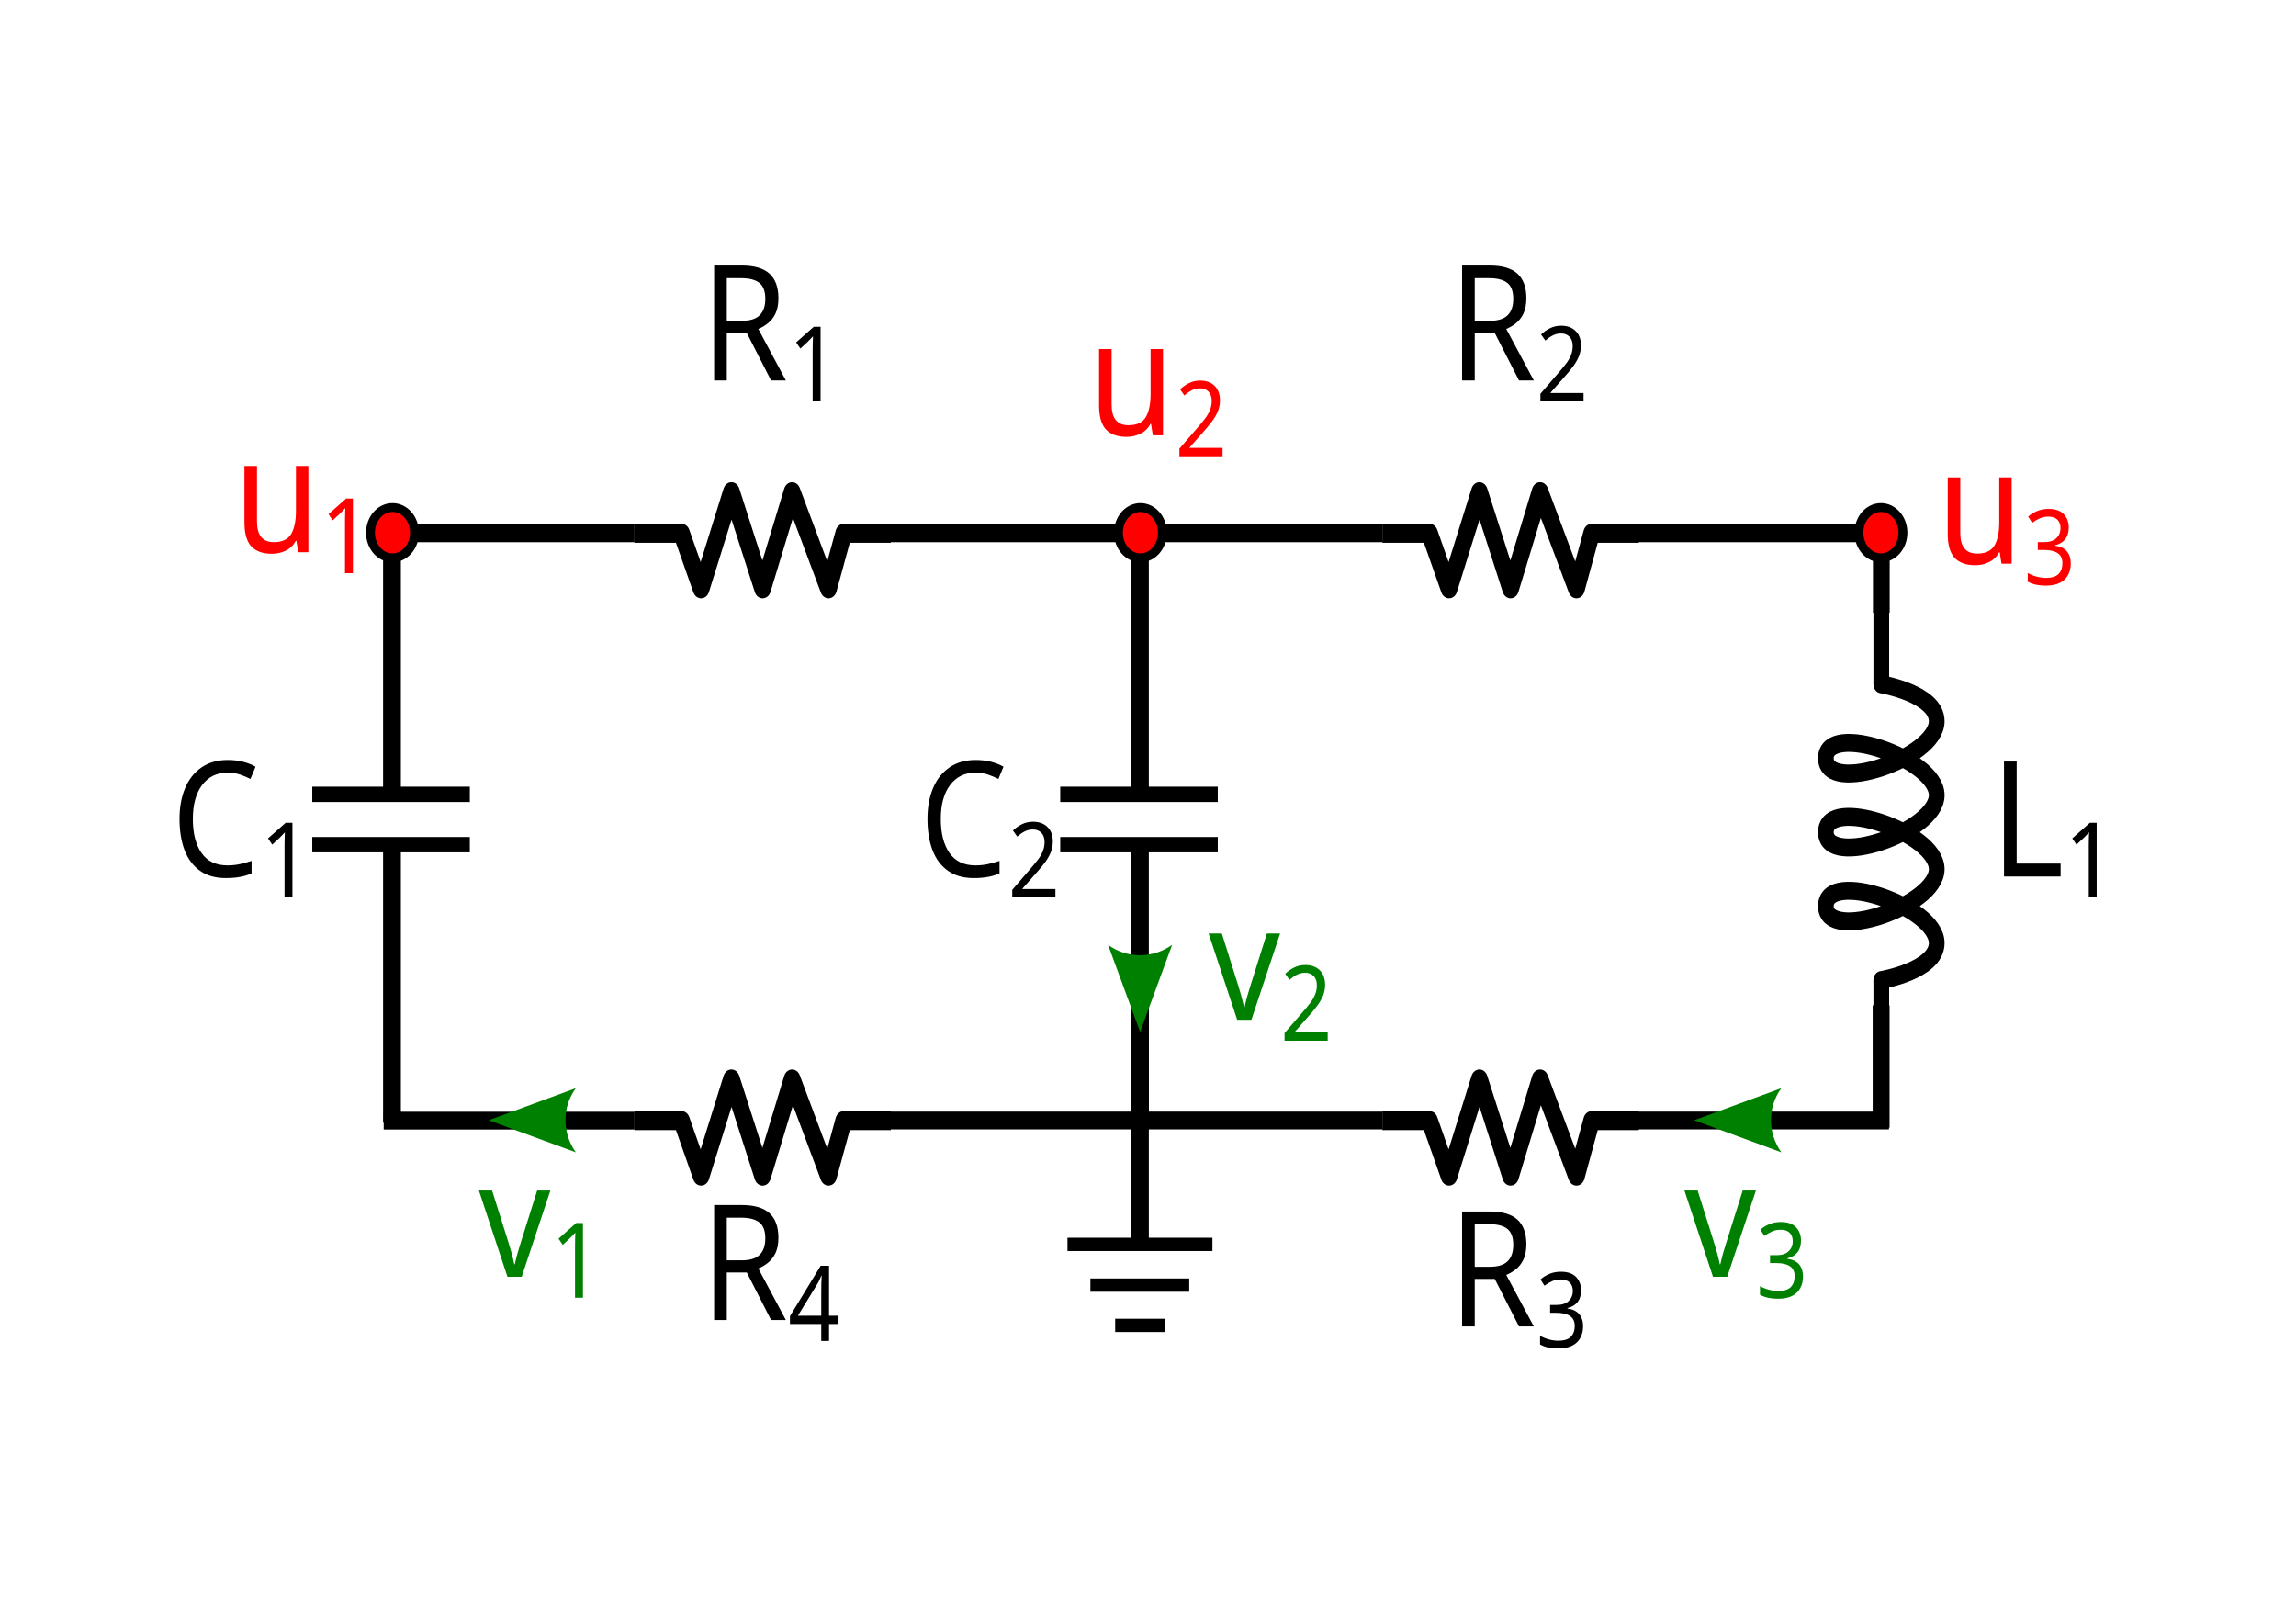
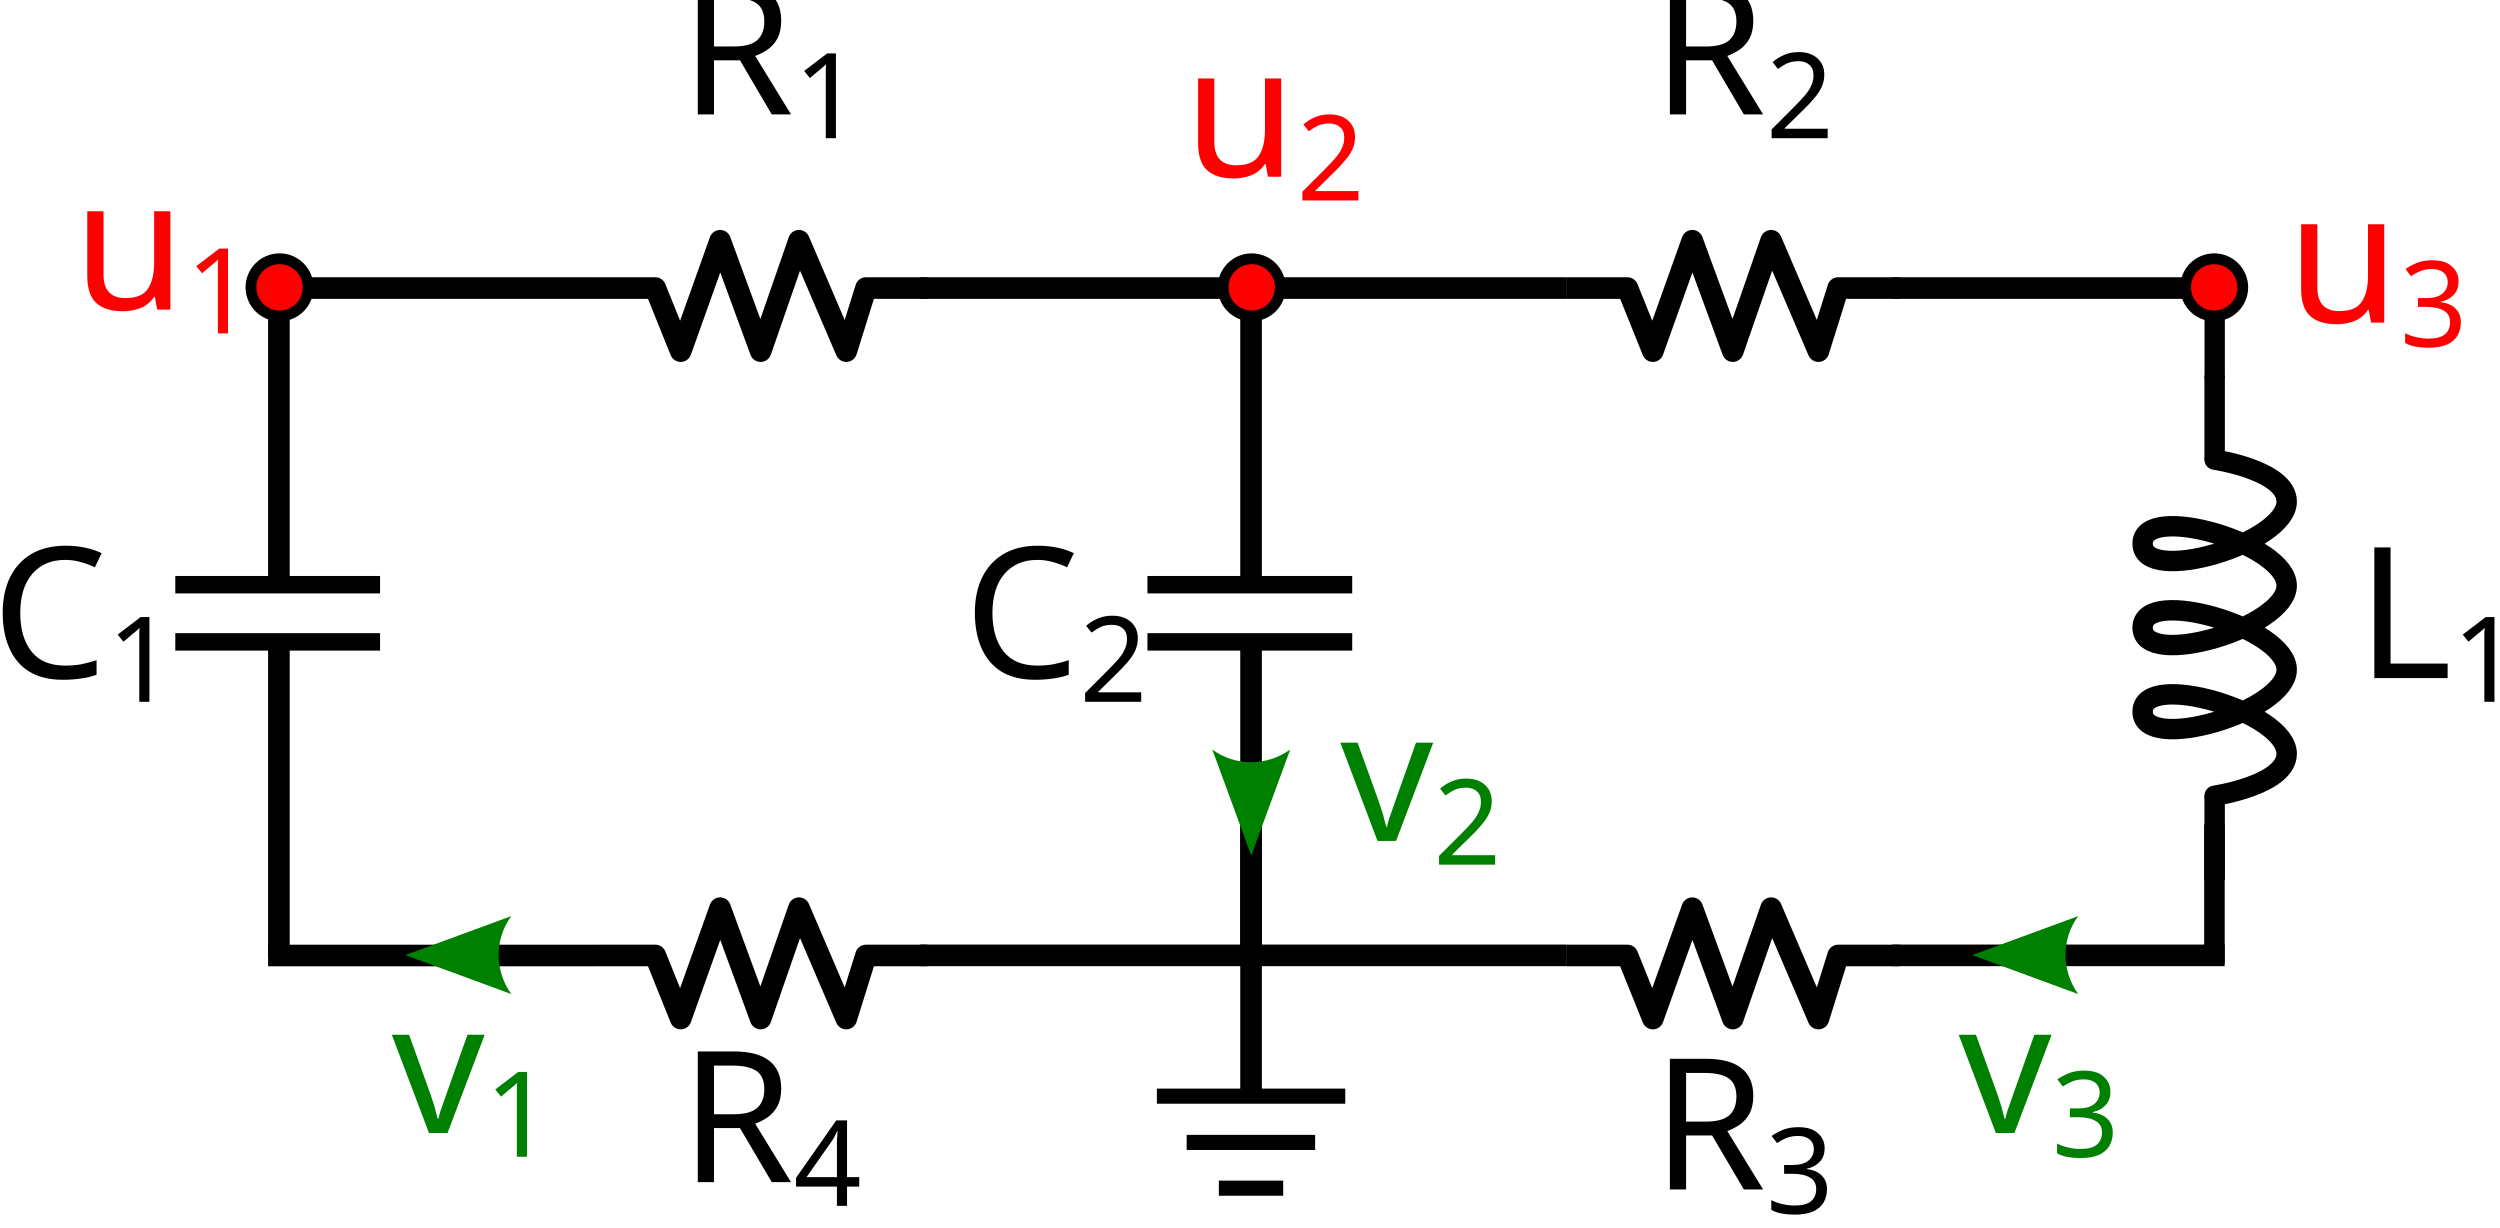
- <svg xmlns="http://www.w3.org/2000/svg" width="297mm" height="210mm" viewBox="0 0 297 210" version="1.1" id="svg3722">
+ <svg xmlns="http://www.w3.org/2000/svg" width="115.669mm" height="56.798mm" viewBox="0 0 115.669 56.798" version="1.1" id="svg3722">
  <defs id="defs3716">
-     <marker orient="auto" refY="0" refX="0" id="marker3512" style="overflow:visible">
-       <path id="path3510" style="fill:#008000;fill-opacity:1;fill-rule:evenodd;stroke:none;stroke-width:0.625;stroke-linejoin:round;stroke-opacity:1" d="M 8.719,4.034 -2.207,0.016 8.719,-4.002 c -1.745,2.372 -1.735,5.617 -6e-7,8.035 z" transform="matrix(-1.1,0,0,-1.1,-1.1,0)" />
-     </marker>
    <marker style="overflow:visible" id="marker2986" refX="0" refY="0" orient="auto">
      <path transform="matrix(-1.1,0,0,-1.1,-1.1,0)" d="M 8.719,4.034 -2.207,0.016 8.719,-4.002 c -1.745,2.372 -1.735,5.617 -6e-7,8.035 z" style="fill:#008000;fill-opacity:1;fill-rule:evenodd;stroke:none;stroke-width:0.625;stroke-linejoin:round;stroke-opacity:1" id="path2984" />
    </marker>
    <marker orient="auto" refY="0" refX="0" id="marker2916" style="overflow:visible">
      <path id="path2914" style="fill:#008000;fill-opacity:1;fill-rule:evenodd;stroke:none;stroke-width:0.625;stroke-linejoin:round;stroke-opacity:1" d="M 8.719,4.034 -2.207,0.016 8.719,-4.002 c -1.745,2.372 -1.735,5.617 -6e-7,8.035 z" transform="matrix(-1.1,0,0,-1.1,-1.1,0)" />
    </marker>
+     <marker orient="auto" refY="0" refX="0" id="marker3512" style="overflow:visible">
+       <path id="path3510" style="fill:#008000;fill-opacity:1;fill-rule:evenodd;stroke:none;stroke-width:0.625;stroke-linejoin:round;stroke-opacity:1" d="M 8.719,4.034 -2.207,0.016 8.719,-4.002 c -1.745,2.372 -1.735,5.617 -6e-7,8.035 z" transform="matrix(-1.1,0,0,-1.1,-1.1,0)" />
+     </marker>
+     <marker style="overflow:visible" id="marker2986-3" refX="0" refY="0" orient="auto">
+       <path transform="matrix(-1.1,0,0,-1.1,-1.1,0)" d="M 8.719,4.034 -2.207,0.016 8.719,-4.002 c -1.745,2.372 -1.735,5.617 -6e-7,8.035 z" style="fill:#008000;fill-opacity:1;fill-rule:evenodd;stroke:none;stroke-width:0.625;stroke-linejoin:round;stroke-opacity:1" id="path2984-6" />
+     </marker>
+     <marker orient="auto" refY="0" refX="0" id="marker2916-7" style="overflow:visible">
+       <path id="path2914-5" style="fill:#008000;fill-opacity:1;fill-rule:evenodd;stroke:none;stroke-width:0.625;stroke-linejoin:round;stroke-opacity:1" d="M 8.719,4.034 -2.207,0.016 8.719,-4.002 c -1.745,2.372 -1.735,5.617 -6e-7,8.035 z" transform="matrix(-1.1,0,0,-1.1,-1.1,0)" />
+     </marker>
  </defs>
-   <g id="layer1" transform="translate(0,-87)">
-     <path style="fill:none;stroke:#000000;stroke-width:2.3;stroke-linecap:butt;stroke-linejoin:miter;stroke-miterlimit:4;stroke-dasharray:none;stroke-opacity:1" d="M 147.456,190.552 V 154.758" id="path2606" />
-     <path id="path2608" d="m 146.384,155.977 h 32.44" style="fill:none;stroke:#000000;stroke-width:2.3;stroke-linecap:butt;stroke-linejoin:miter;stroke-miterlimit:4;stroke-dasharray:none;stroke-opacity:1" />
-     <path id="path2610" d="M 147.456,232.204 V 196.409" style="fill:none;stroke:#000000;stroke-width:2.3;stroke-linecap:butt;stroke-linejoin:miter;stroke-miterlimit:4;stroke-dasharray:none;stroke-opacity:1" />
-     <text xml:space="preserve" style="font-style:normal;font-variant:normal;font-weight:normal;font-stretch:normal;font-size:27.603px;line-height:1.25;font-family:'Times New Roman';-inkscape-font-specification:'Times New Roman, ';letter-spacing:0px;word-spacing:0px;baseline-shift:baseline;fill:#000000;fill-opacity:1;stroke:none;stroke-width:0.609;stroke-opacity:1" x="200.356" y="127.375" id="text2618" transform="scale(0.9351411,1.069357)">
-       <tspan id="tspan2616" x="200.356" y="127.375" style="font-style:normal;font-variant:normal;font-weight:normal;font-stretch:normal;font-size:19.475px;font-family:'Ubuntu Mono';-inkscape-font-specification:'Ubuntu Mono';baseline-shift:baseline;stroke-width:0.609">R<tspan id="tspan2614" style="font-size:12.659px;baseline-shift:sub;stroke-width:0.609">2</tspan>
+   <g id="layer1" transform="translate(61.84339,-251.7629)">
+     <path style="fill:none;stroke:#000000;stroke-width:1;stroke-linecap:butt;stroke-linejoin:miter;stroke-miterlimit:4;stroke-dasharray:none;stroke-opacity:1" d="M -3.96,279.147 V 264.595" id="path2606" />
+     <path id="path2608" d="M -4.459,265.091 H 10.622" style="fill:none;stroke:#000000;stroke-width:1;stroke-linecap:butt;stroke-linejoin:miter;stroke-miterlimit:4;stroke-dasharray:none;stroke-opacity:1" />
+     <path id="path2610" d="M -3.96,296.081 V 281.529" style="fill:none;stroke:#000000;stroke-width:1;stroke-linecap:butt;stroke-linejoin:miter;stroke-miterlimit:4;stroke-dasharray:none;stroke-opacity:1" />
+     <text xml:space="preserve" style="font-style:normal;font-variant:normal;font-weight:normal;font-stretch:normal;font-size:12px;line-height:1.25;font-family:'Times New Roman';-inkscape-font-specification:'Times New Roman, ';letter-spacing:0px;word-spacing:0px;baseline-shift:baseline;fill:#000000;fill-opacity:1;stroke:none;stroke-width:0.265;stroke-opacity:1" x="14.591" y="257.055" id="text2618">
+       <tspan id="tspan2616" x="14.591" y="257.055" style="font-style:normal;font-variant:normal;font-weight:normal;font-stretch:normal;font-size:8.467px;font-family:'Ubuntu Mono';-inkscape-font-specification:'Ubuntu Mono';baseline-shift:baseline;stroke-width:0.265">R<tspan id="tspan2614" style="font-size:5.503px;baseline-shift:sub;stroke-width:0.265">2</tspan>
      </tspan>
    </text>
-     <text xml:space="preserve" style="font-style:normal;font-variant:normal;font-weight:normal;font-stretch:normal;font-size:27.603px;line-height:1.25;font-family:'Times New Roman';-inkscape-font-specification:'Times New Roman, ';letter-spacing:0px;word-spacing:0px;baseline-shift:baseline;fill:#ff0000;fill-opacity:1;stroke:none;stroke-width:0.609;stroke-opacity:1" x="267.896" y="149.531" id="text2624" transform="scale(0.9351411,1.069357)">
-       <tspan id="tspan2622" x="267.896" y="149.531" style="font-style:normal;font-variant:normal;font-weight:normal;font-stretch:normal;font-size:19.475px;font-family:'Ubuntu Mono';-inkscape-font-specification:'Ubuntu Mono';baseline-shift:baseline;fill:#ff0000;stroke-width:0.609">u<tspan style="font-size:12.659px;baseline-shift:sub;fill:#ff0000;stroke-width:0.609" id="tspan2620">3</tspan>
+     <text xml:space="preserve" style="font-style:normal;font-variant:normal;font-weight:normal;font-stretch:normal;font-size:12px;line-height:1.25;font-family:'Times New Roman';-inkscape-font-specification:'Times New Roman, ';letter-spacing:0px;word-spacing:0px;baseline-shift:baseline;fill:#ff0000;fill-opacity:1;stroke:none;stroke-width:0.265;stroke-opacity:1" x="43.954" y="266.687" id="text2624">
+       <tspan id="tspan2622" x="43.954" y="266.687" style="font-style:normal;font-variant:normal;font-weight:normal;font-stretch:normal;font-size:8.467px;font-family:'Ubuntu Mono';-inkscape-font-specification:'Ubuntu Mono';baseline-shift:baseline;fill:#ff0000;stroke-width:0.265">u<tspan style="font-size:5.503px;baseline-shift:sub;fill:#ff0000;stroke-width:0.265" id="tspan2620">3</tspan>
      </tspan>
    </text>
-     <text id="text2630" y="134.011" x="150.5" style="font-style:normal;font-variant:normal;font-weight:normal;font-stretch:normal;font-size:27.603px;line-height:1.25;font-family:'Times New Roman';-inkscape-font-specification:'Times New Roman, ';letter-spacing:0px;word-spacing:0px;baseline-shift:baseline;fill:#ff0000;fill-opacity:1;stroke:none;stroke-width:0.609;stroke-opacity:1" xml:space="preserve" transform="scale(0.9351411,1.069357)">
-       <tspan style="font-style:normal;font-variant:normal;font-weight:normal;font-stretch:normal;font-size:19.475px;font-family:'Ubuntu Mono';-inkscape-font-specification:'Ubuntu Mono';baseline-shift:baseline;fill:#ff0000;stroke-width:0.609" y="134.011" x="150.5" id="tspan2628">u<tspan id="tspan2626" style="font-size:12.659px;baseline-shift:sub;fill:#ff0000;stroke-width:0.609">2</tspan>
+     <text id="text2630" y="259.94" x="-7.083" style="font-style:normal;font-variant:normal;font-weight:normal;font-stretch:normal;font-size:12px;line-height:1.25;font-family:'Times New Roman';-inkscape-font-specification:'Times New Roman, ';letter-spacing:0px;word-spacing:0px;baseline-shift:baseline;fill:#ff0000;fill-opacity:1;stroke:none;stroke-width:0.265;stroke-opacity:1" xml:space="preserve">
+       <tspan style="font-style:normal;font-variant:normal;font-weight:normal;font-stretch:normal;font-size:8.467px;font-family:'Ubuntu Mono';-inkscape-font-specification:'Ubuntu Mono';baseline-shift:baseline;fill:#ff0000;stroke-width:0.265" y="259.94" x="-7.083" id="tspan2628">u<tspan id="tspan2626" style="font-size:5.503px;baseline-shift:sub;fill:#ff0000;stroke-width:0.265">2</tspan>
      </tspan>
    </text>
-     <path id="path2640" d="M 243.334,232.838 V 217.032" style="fill:none;stroke:#000000;stroke-width:2.185;stroke-linecap:butt;stroke-linejoin:miter;stroke-miterlimit:4;stroke-dasharray:none;stroke-opacity:1" />
-     <text xml:space="preserve" style="font-style:normal;font-variant:normal;font-weight:normal;font-stretch:normal;font-size:9.738px;line-height:1.25;font-family:'Times New Roman';-inkscape-font-specification:'Times New Roman, ';letter-spacing:0px;word-spacing:0px;fill:#000000;fill-opacity:1;stroke:none;stroke-width:0.609;stroke-opacity:1" x="232.999" y="235.779" id="text2636" transform="scale(0.9351411,1.069357)">
-       <tspan id="tspan2634" x="232.999" y="235.779" style="font-style:normal;font-variant:normal;font-weight:normal;font-stretch:normal;font-size:19.475px;font-family:'Ubuntu Mono';-inkscape-font-specification:'Ubuntu Mono';fill:#008000;stroke-width:0.609">v<tspan style="font-size:12.659px;baseline-shift:sub;stroke-width:0.609" id="tspan2632">3</tspan>
+     <path id="path2640" d="M 40.613,296.338 V 289.913" style="fill:none;stroke:#000000;stroke-width:0.95;stroke-linecap:butt;stroke-linejoin:miter;stroke-miterlimit:4;stroke-dasharray:none;stroke-opacity:1" />
+     <text xml:space="preserve" style="font-style:normal;font-variant:normal;font-weight:normal;font-stretch:normal;font-size:4.233px;line-height:1.25;font-family:'Times New Roman';-inkscape-font-specification:'Times New Roman, ';letter-spacing:0px;word-spacing:0px;fill:#000000;fill-opacity:1;stroke:none;stroke-width:0.265;stroke-opacity:1" x="28.783" y="304.182" id="text2636">
+       <tspan id="tspan2634" x="28.783" y="304.182" style="font-style:normal;font-variant:normal;font-weight:normal;font-stretch:normal;font-size:8.467px;font-family:'Ubuntu Mono';-inkscape-font-specification:'Ubuntu Mono';fill:#008000;stroke-width:0.265">v<tspan style="font-size:5.503px;baseline-shift:sub;stroke-width:0.265" id="tspan2632">3</tspan>
      </tspan>
    </text>
-     <text id="text2648" y="187.366" x="127.107" style="font-style:normal;font-variant:normal;font-weight:normal;font-stretch:normal;font-size:27.603px;line-height:1.25;font-family:'Times New Roman';-inkscape-font-specification:'Times New Roman, ';letter-spacing:0px;word-spacing:0px;baseline-shift:baseline;fill:#000000;fill-opacity:1;stroke:none;stroke-width:0.609;stroke-opacity:1" xml:space="preserve" transform="scale(0.9351411,1.069357)">
-       <tspan style="font-style:normal;font-variant:normal;font-weight:normal;font-stretch:normal;font-size:19.475px;font-family:'Ubuntu Mono';-inkscape-font-specification:'Ubuntu Mono';baseline-shift:baseline;stroke-width:0.609" y="187.366" x="127.107" id="tspan2646">C<tspan style="font-size:12.659px;baseline-shift:sub;stroke-width:0.609" id="tspan2644">2</tspan>
+     <text id="text2648" y="283.135" x="-17.253" style="font-style:normal;font-variant:normal;font-weight:normal;font-stretch:normal;font-size:12px;line-height:1.25;font-family:'Times New Roman';-inkscape-font-specification:'Times New Roman, ';letter-spacing:0px;word-spacing:0px;baseline-shift:baseline;fill:#000000;fill-opacity:1;stroke:none;stroke-width:0.265;stroke-opacity:1" xml:space="preserve">
+       <tspan style="font-style:normal;font-variant:normal;font-weight:normal;font-stretch:normal;font-size:8.467px;font-family:'Ubuntu Mono';-inkscape-font-specification:'Ubuntu Mono';baseline-shift:baseline;stroke-width:0.265" y="283.135" x="-17.253" id="tspan2646">C<tspan style="font-size:5.503px;baseline-shift:sub;stroke-width:0.265" id="tspan2644">2</tspan>
      </tspan>
    </text>
-     <text xml:space="preserve" style="font-style:normal;font-variant:normal;font-weight:normal;font-stretch:normal;font-size:27.603px;line-height:1.25;font-family:'Times New Roman';-inkscape-font-specification:'Times New Roman, ';letter-spacing:0px;word-spacing:0px;baseline-shift:baseline;fill:#000000;fill-opacity:1;stroke:none;stroke-width:0.609;stroke-opacity:1" x="275.321" y="187.366" id="text2654" transform="scale(0.9351411,1.069357)">
-       <tspan id="tspan2652" x="275.321" y="187.366" style="font-style:normal;font-variant:normal;font-weight:normal;font-stretch:normal;font-size:19.475px;font-family:'Ubuntu Mono';-inkscape-font-specification:'Ubuntu Mono';baseline-shift:baseline;stroke-width:0.609">L<tspan id="tspan2650" style="font-size:12.659px;baseline-shift:sub;stroke-width:0.609">1</tspan>
+     <text xml:space="preserve" style="font-style:normal;font-variant:normal;font-weight:normal;font-stretch:normal;font-size:12px;line-height:1.25;font-family:'Times New Roman';-inkscape-font-specification:'Times New Roman, ';letter-spacing:0px;word-spacing:0px;baseline-shift:baseline;fill:#000000;fill-opacity:1;stroke:none;stroke-width:0.265;stroke-opacity:1" x="47.182" y="283.135" id="text2654">
+       <tspan id="tspan2652" x="47.182" y="283.135" style="font-style:normal;font-variant:normal;font-weight:normal;font-stretch:normal;font-size:8.467px;font-family:'Ubuntu Mono';-inkscape-font-specification:'Ubuntu Mono';baseline-shift:baseline;stroke-width:0.265">L<tspan id="tspan2650" style="font-size:5.503px;baseline-shift:sub;stroke-width:0.265">1</tspan>
      </tspan>
    </text>
-     <rect height="1.719" width="12.785" y="252.348" x="141.049" id="rect2656" style="stroke-width:0.045" />
-     <rect height="1.719" width="6.401" y="257.558" x="144.253" id="rect2658" style="stroke-width:0.037" />
-     <rect style="stroke-width:0.055" id="rect2660" x="138.085" y="247.083" width="18.749" height="1.719" />
-     <path style="fill:none;stroke:#000000;stroke-width:2.301;stroke-linecap:butt;stroke-linejoin:miter;stroke-miterlimit:4;stroke-dasharray:none;stroke-opacity:1" d="M 147.457,248.66 V 212.847" id="path2662" />
-     <g id="g2698" transform="matrix(0.07168863,0,0,0.08197775,178.8125,137.904)">
+     <rect height="0.699" width="5.944" y="304.27" x="-6.939" id="rect2656" style="stroke-width:0.02" />
+     <rect height="0.699" width="2.976" y="306.388" x="-5.45" id="rect2658" style="stroke-width:0.016" />
+     <rect style="stroke-width:0.024" id="rect2660" x="-8.317" y="302.13" width="8.716" height="0.699" />
+     <path style="fill:none;stroke:#000000;stroke-width:1;stroke-linecap:butt;stroke-linejoin:miter;stroke-miterlimit:4;stroke-dasharray:none;stroke-opacity:1" d="M -3.96,302.771 V 288.211" id="path2662" />
+     <g id="g2698" transform="matrix(0.03332761,0,0,0.03332761,10.61702,257.7434)">
      <g id="g2666">
        <path d="m 350.272,323.014 c -5.974,0 -11.411,-3.556 -13.783,-9.091 l -50.422,-117.65 -40.505,116.662 c -2.08,5.989 -7.699,10.023 -14.038,10.08 -0.044,0 -0.089,0 -0.133,0 -6.286,0 -11.911,-3.921 -14.081,-9.831 L 175.331,198.826 134.533,313.06 c -2.095,5.867 -7.599,9.828 -13.827,9.952 -6.242,0.127 -11.886,-3.615 -14.213,-9.394 L 75.011,235.446 H 0 v -30 h 85.141 c 6.121,0 11.627,3.719 13.914,9.396 l 20.511,50.93 41.446,-116.048 c 2.124,-5.947 7.745,-9.927 14.06,-9.955 0.022,0 0.044,0 0.066,0 6.289,0 11.912,3.923 14.081,9.831 l 41.779,113.814 39.431,-113.565 c 2.032,-5.851 7.451,-9.852 13.64,-10.071 6.203,-0.217 11.877,3.389 14.317,9.082 l 49.683,115.927 15.254,-48.815 c 1.957,-6.262 7.756,-10.526 14.317,-10.526 h 85.141 v 30 h -74.113 l -24.076,77.043 c -1.873,5.994 -7.281,10.186 -13.553,10.506 -0.255,0.012 -0.512,0.019 -0.767,0.019 z" id="path2664" />
      </g>
      <g id="g2668" />
      <g id="g2670" />
      <g id="g2672" />
      <g id="g2674" />
      <g id="g2676" />
      <g id="g2678" />
      <g id="g2680" />
      <g id="g2682" />
      <g id="g2684" />
      <g id="g2686" />
      <g id="g2688" />
      <g id="g2690" />
      <g id="g2692" />
      <g id="g2694" />
      <g id="g2696" />
    </g>
-     <path style="fill:none;stroke:#000000;stroke-width:2.3;stroke-linecap:butt;stroke-linejoin:miter;stroke-miterlimit:4;stroke-dasharray:none;stroke-opacity:1" d="m 211.264,155.977 h 32.44" id="path2700" />
-     <g id="g2714" transform="matrix(2.151028,0,0,2.459755,-60.60193,322.5158)">
+     <path style="fill:none;stroke:#000000;stroke-width:1;stroke-linecap:butt;stroke-linejoin:miter;stroke-miterlimit:4;stroke-dasharray:none;stroke-opacity:1" d="M 25.704,265.091 H 40.785" id="path2700" />
+     <g id="g2714" transform="translate(-100.6853,332.7964)">
      <path id="path2710" d="m 91.932,-53.981 h 9.474" style="fill:none;stroke:#000000;stroke-width:0.807;stroke-linecap:butt;stroke-linejoin:miter;stroke-miterlimit:4;stroke-dasharray:none;stroke-opacity:1" />
      <path style="fill:none;stroke:#000000;stroke-width:0.807;stroke-linecap:butt;stroke-linejoin:miter;stroke-miterlimit:4;stroke-dasharray:none;stroke-opacity:1" d="m 91.932,-51.335 h 9.474" id="path2712" />
    </g>
-     <path id="path2716" d="M 50.705,190.552 V 154.758" style="fill:none;stroke:#000000;stroke-width:2.3;stroke-linecap:butt;stroke-linejoin:miter;stroke-miterlimit:4;stroke-dasharray:none;stroke-opacity:1" />
-     <path style="fill:none;stroke:#000000;stroke-width:2.3;stroke-linecap:butt;stroke-linejoin:miter;stroke-miterlimit:4;stroke-dasharray:none;stroke-opacity:1" d="m 49.633,155.977 h 32.44" id="path2718" />
-     <path style="fill:none;stroke:#000000;stroke-width:2.3;stroke-linecap:butt;stroke-linejoin:miter;stroke-miterlimit:4;stroke-dasharray:none;stroke-opacity:1" d="M 50.705,232.204 V 196.409" id="path2720" />
-     <text id="text2728" y="127.375" x="96.893" style="font-style:normal;font-variant:normal;font-weight:normal;font-stretch:normal;font-size:27.603px;line-height:1.25;font-family:'Times New Roman';-inkscape-font-specification:'Times New Roman, ';letter-spacing:0px;word-spacing:0px;baseline-shift:baseline;fill:#000000;fill-opacity:1;stroke:none;stroke-width:0.609;stroke-opacity:1" xml:space="preserve" transform="scale(0.9351411,1.069357)">
-       <tspan style="font-style:normal;font-variant:normal;font-weight:normal;font-stretch:normal;font-size:19.475px;font-family:'Ubuntu Mono';-inkscape-font-specification:'Ubuntu Mono';baseline-shift:baseline;stroke-width:0.609" y="127.375" x="96.893" id="tspan2726">R<tspan style="font-size:12.659px;baseline-shift:sub;stroke-width:0.609" id="tspan2724">1</tspan>
+     <path id="path2716" d="M -48.939,279.147 V 264.595" style="fill:none;stroke:#000000;stroke-width:1;stroke-linecap:butt;stroke-linejoin:miter;stroke-miterlimit:4;stroke-dasharray:none;stroke-opacity:1" />
+     <path style="fill:none;stroke:#000000;stroke-width:1;stroke-linecap:butt;stroke-linejoin:miter;stroke-miterlimit:4;stroke-dasharray:none;stroke-opacity:1" d="m -49.438,265.091 h 15.081" id="path2718" />
+     <path style="fill:none;stroke:#000000;stroke-width:1;stroke-linecap:butt;stroke-linejoin:miter;stroke-miterlimit:4;stroke-dasharray:none;stroke-opacity:1" d="M -48.939,296.081 V 281.529" id="path2720" />
+     <text id="text2728" y="257.055" x="-30.388" style="font-style:normal;font-variant:normal;font-weight:normal;font-stretch:normal;font-size:12px;line-height:1.25;font-family:'Times New Roman';-inkscape-font-specification:'Times New Roman, ';letter-spacing:0px;word-spacing:0px;baseline-shift:baseline;fill:#000000;fill-opacity:1;stroke:none;stroke-width:0.265;stroke-opacity:1" xml:space="preserve">
+       <tspan style="font-style:normal;font-variant:normal;font-weight:normal;font-stretch:normal;font-size:8.467px;font-family:'Ubuntu Mono';-inkscape-font-specification:'Ubuntu Mono';baseline-shift:baseline;stroke-width:0.265" y="257.055" x="-30.388" id="tspan2726">R<tspan style="font-size:5.503px;baseline-shift:sub;stroke-width:0.265" id="tspan2724">1</tspan>
      </tspan>
    </text>
-     <text xml:space="preserve" style="font-style:normal;font-variant:normal;font-weight:normal;font-stretch:normal;font-size:27.603px;line-height:1.25;font-family:'Times New Roman';-inkscape-font-specification:'Times New Roman, ';letter-spacing:0px;word-spacing:0px;baseline-shift:baseline;fill:#ff0000;fill-opacity:1;stroke:none;stroke-width:0.609;stroke-opacity:1" x="32.282" y="148.151" id="text2734" transform="scale(0.9351411,1.069357)">
-       <tspan id="tspan2732" x="32.282" y="148.151" style="font-style:normal;font-variant:normal;font-weight:normal;font-stretch:normal;font-size:19.475px;font-family:'Ubuntu Mono';-inkscape-font-specification:'Ubuntu Mono';baseline-shift:baseline;fill:#ff0000;stroke-width:0.609">u<tspan style="font-size:12.659px;baseline-shift:sub;fill:#ff0000;stroke-width:0.609" id="tspan2730">1</tspan>
+     <text xml:space="preserve" style="font-style:normal;font-variant:normal;font-weight:normal;font-stretch:normal;font-size:12px;line-height:1.25;font-family:'Times New Roman';-inkscape-font-specification:'Times New Roman, ';letter-spacing:0px;word-spacing:0px;baseline-shift:baseline;fill:#ff0000;fill-opacity:1;stroke:none;stroke-width:0.265;stroke-opacity:1" x="-58.477" y="266.087" id="text2734">
+       <tspan id="tspan2732" x="-58.477" y="266.087" style="font-style:normal;font-variant:normal;font-weight:normal;font-stretch:normal;font-size:8.467px;font-family:'Ubuntu Mono';-inkscape-font-specification:'Ubuntu Mono';baseline-shift:baseline;fill:#ff0000;stroke-width:0.265">u<tspan style="font-size:5.503px;baseline-shift:sub;fill:#ff0000;stroke-width:0.265" id="tspan2730">1</tspan>
      </tspan>
    </text>
-     <ellipse cy="155.897" cx="50.77" id="circle2736" style="fill:#ff0000;fill-opacity:1;stroke:#000000;stroke-width:1.15;stroke-miterlimit:4;stroke-dasharray:none;stroke-dashoffset:0;stroke-opacity:1" rx="2.846" ry="3.254" />
-     <text id="text2742" y="235.779" x="66.242" style="font-style:normal;font-variant:normal;font-weight:normal;font-stretch:normal;font-size:9.738px;line-height:1.25;font-family:'Times New Roman';-inkscape-font-specification:'Times New Roman, ';letter-spacing:0px;word-spacing:0px;fill:#000000;fill-opacity:1;stroke:none;stroke-width:0.609;stroke-opacity:1" xml:space="preserve" transform="scale(0.9351411,1.069357)">
-       <tspan style="font-style:normal;font-variant:normal;font-weight:normal;font-stretch:normal;font-size:19.475px;font-family:'Ubuntu Mono';-inkscape-font-specification:'Ubuntu Mono';fill:#008000;stroke-width:0.609" y="235.779" x="66.242" id="tspan2740">v<tspan id="tspan2738" style="font-size:12.659px;baseline-shift:sub;stroke-width:0.609">1</tspan>
+     <circle r="1.323" cy="265.058" cx="-48.909" id="circle2736" style="fill:#ff0000;fill-opacity:1;stroke:#000000;stroke-width:0.5;stroke-miterlimit:4;stroke-dasharray:none;stroke-dashoffset:0;stroke-opacity:1" />
+     <text id="text2742" y="304.182" x="-43.714" style="font-style:normal;font-variant:normal;font-weight:normal;font-stretch:normal;font-size:4.233px;line-height:1.25;font-family:'Times New Roman';-inkscape-font-specification:'Times New Roman, ';letter-spacing:0px;word-spacing:0px;fill:#000000;fill-opacity:1;stroke:none;stroke-width:0.265;stroke-opacity:1" xml:space="preserve">
+       <tspan style="font-style:normal;font-variant:normal;font-weight:normal;font-stretch:normal;font-size:8.467px;font-family:'Ubuntu Mono';-inkscape-font-specification:'Ubuntu Mono';fill:#008000;stroke-width:0.265" y="304.182" x="-43.714" id="tspan2740">v<tspan id="tspan2738" style="font-size:5.503px;baseline-shift:sub;stroke-width:0.265">1</tspan>
      </tspan>
    </text>
-     <text xml:space="preserve" style="font-style:normal;font-variant:normal;font-weight:normal;font-stretch:normal;font-size:27.603px;line-height:1.25;font-family:'Times New Roman';-inkscape-font-specification:'Times New Roman, ';letter-spacing:0px;word-spacing:0px;baseline-shift:baseline;fill:#000000;fill-opacity:1;stroke:none;stroke-width:0.609;stroke-opacity:1" x="23.644" y="187.366" id="text2750" transform="scale(0.9351411,1.069357)">
-       <tspan id="tspan2748" x="23.644" y="187.366" style="font-style:normal;font-variant:normal;font-weight:normal;font-stretch:normal;font-size:19.475px;font-family:'Ubuntu Mono';-inkscape-font-specification:'Ubuntu Mono';baseline-shift:baseline;stroke-width:0.609">C<tspan id="tspan2746" style="font-size:12.659px;baseline-shift:sub;stroke-width:0.609">1</tspan>
+     <text xml:space="preserve" style="font-style:normal;font-variant:normal;font-weight:normal;font-stretch:normal;font-size:12px;line-height:1.25;font-family:'Times New Roman';-inkscape-font-specification:'Times New Roman, ';letter-spacing:0px;word-spacing:0px;baseline-shift:baseline;fill:#000000;fill-opacity:1;stroke:none;stroke-width:0.265;stroke-opacity:1" x="-62.233" y="283.135" id="text2750">
+       <tspan id="tspan2748" x="-62.233" y="283.135" style="font-style:normal;font-variant:normal;font-weight:normal;font-stretch:normal;font-size:8.467px;font-family:'Ubuntu Mono';-inkscape-font-specification:'Ubuntu Mono';baseline-shift:baseline;stroke-width:0.265">C<tspan id="tspan2746" style="font-size:5.503px;baseline-shift:sub;stroke-width:0.265">1</tspan>
      </tspan>
    </text>
-     <g transform="matrix(0.07168863,0,0,0.08197775,82.06128,137.904)" id="g2786">
+     <g transform="matrix(0.03332761,0,0,0.03332761,-34.36202,257.7434)" id="g2786">
      <g id="g2754">
        <path id="path2752" d="m 350.272,323.014 c -5.974,0 -11.411,-3.556 -13.783,-9.091 l -50.422,-117.65 -40.505,116.662 c -2.08,5.989 -7.699,10.023 -14.038,10.08 -0.044,0 -0.089,0 -0.133,0 -6.286,0 -11.911,-3.921 -14.081,-9.831 L 175.331,198.826 134.533,313.06 c -2.095,5.867 -7.599,9.828 -13.827,9.952 -6.242,0.127 -11.886,-3.615 -14.213,-9.394 L 75.011,235.446 H 0 v -30 h 85.141 c 6.121,0 11.627,3.719 13.914,9.396 l 20.511,50.93 41.446,-116.048 c 2.124,-5.947 7.745,-9.927 14.06,-9.955 0.022,0 0.044,0 0.066,0 6.289,0 11.912,3.923 14.081,9.831 l 41.779,113.814 39.431,-113.565 c 2.032,-5.851 7.451,-9.852 13.64,-10.071 6.203,-0.217 11.877,3.389 14.317,9.082 l 49.683,115.927 15.254,-48.815 c 1.957,-6.262 7.756,-10.526 14.317,-10.526 h 85.141 v 30 h -74.113 l -24.076,77.043 c -1.873,5.994 -7.281,10.186 -13.553,10.506 -0.255,0.012 -0.512,0.019 -0.767,0.019 z" />
      </g>
      <g id="g2756" />
      <g id="g2758" />
      <g id="g2760" />
      <g id="g2762" />
      <g id="g2764" />
      <g id="g2766" />
      <g id="g2768" />
      <g id="g2770" />
      <g id="g2772" />
      <g id="g2774" />
      <g id="g2776" />
      <g id="g2778" />
      <g id="g2780" />
      <g id="g2782" />
      <g id="g2784" />
    </g>
-     <path id="path2788" d="m 114.513,155.977 h 32.44" style="fill:none;stroke:#000000;stroke-width:2.3;stroke-linecap:butt;stroke-linejoin:miter;stroke-miterlimit:4;stroke-dasharray:none;stroke-opacity:1" />
-     <ellipse style="fill:#ff0000;fill-opacity:1;stroke:#000000;stroke-width:1.15;stroke-miterlimit:4;stroke-dasharray:none;stroke-dashoffset:0;stroke-opacity:1" id="circle2790" cx="147.522" cy="155.897" rx="2.846" ry="3.254" />
-     <g transform="matrix(2.151028,0,0,2.459755,-157.3533,322.5158)" id="g2796">
+     <path id="path2788" d="M -19.275,265.091 H -4.194" style="fill:none;stroke:#000000;stroke-width:1;stroke-linecap:butt;stroke-linejoin:miter;stroke-miterlimit:4;stroke-dasharray:none;stroke-opacity:1" />
+     <circle style="fill:#ff0000;fill-opacity:1;stroke:#000000;stroke-width:0.5;stroke-miterlimit:4;stroke-dasharray:none;stroke-dashoffset:0;stroke-opacity:1" id="circle2790" cx="-3.93" cy="265.058" r="1.323" />
+     <g transform="translate(-145.6644,332.7964)" id="g2796">
      <path style="fill:none;stroke:#000000;stroke-width:0.807;stroke-linecap:butt;stroke-linejoin:miter;stroke-miterlimit:4;stroke-dasharray:none;stroke-opacity:1" d="m 91.932,-53.981 h 9.474" id="path2792" />
      <path id="path2794" d="m 91.932,-51.335 h 9.474" style="fill:none;stroke:#000000;stroke-width:0.807;stroke-linecap:butt;stroke-linejoin:miter;stroke-miterlimit:4;stroke-dasharray:none;stroke-opacity:1" />
    </g>
-     <text id="text2802" y="204.697" x="167.184" style="font-style:normal;font-variant:normal;font-weight:normal;font-stretch:normal;font-size:9.738px;line-height:1.25;font-family:'Times New Roman';-inkscape-font-specification:'Times New Roman, ';letter-spacing:0px;word-spacing:0px;fill:#000000;fill-opacity:1;stroke:none;stroke-width:0.609;stroke-opacity:1" xml:space="preserve" transform="scale(0.9351411,1.069357)">
-       <tspan style="font-style:normal;font-variant:normal;font-weight:normal;font-stretch:normal;font-size:19.475px;font-family:'Ubuntu Mono';-inkscape-font-specification:'Ubuntu Mono';fill:#008000;stroke-width:0.609" y="204.697" x="167.184" id="tspan2800">v<tspan id="tspan2798" style="font-size:12.659px;baseline-shift:sub;stroke-width:0.609">2</tspan>
+     <text id="text2802" y="290.67" x="0.17" style="font-style:normal;font-variant:normal;font-weight:normal;font-stretch:normal;font-size:4.233px;line-height:1.25;font-family:'Times New Roman';-inkscape-font-specification:'Times New Roman, ';letter-spacing:0px;word-spacing:0px;fill:#000000;fill-opacity:1;stroke:none;stroke-width:0.265;stroke-opacity:1" xml:space="preserve">
+       <tspan style="font-style:normal;font-variant:normal;font-weight:normal;font-stretch:normal;font-size:8.467px;font-family:'Ubuntu Mono';-inkscape-font-specification:'Ubuntu Mono';fill:#008000;stroke-width:0.265" y="290.67" x="0.17" id="tspan2800">v<tspan id="tspan2798" style="font-size:5.503px;baseline-shift:sub;stroke-width:0.265">2</tspan>
      </tspan>
    </text>
-     <path id="path2804" d="m 147.462,193.194 v 26.032" style="fill:#008000;fill-opacity:1;stroke:none;stroke-width:0.938;stroke-linecap:butt;stroke-linejoin:miter;stroke-miterlimit:4;stroke-dasharray:none;stroke-opacity:1;marker-end:url(#marker2916)" />
-     <g transform="matrix(0.716944,0,0,0.8198434,232.6023,-639.4502)" id="layer1-2">
+     <path id="path2804" d="m -3.958,280.221 v 10.583" style="fill:#008000;fill-opacity:1;stroke:none;stroke-width:0.408;stroke-linecap:butt;stroke-linejoin:miter;stroke-miterlimit:4;stroke-dasharray:none;stroke-opacity:1;marker-end:url(#marker2916-7)" />
+     <g transform="matrix(0.3333029,0,0,0.3333029,35.62358,-58.28568)" id="layer1-2">
      <g transform="translate(-60,4.7244e-6)" id="g5874">
        <path style="fill:none;stroke:#000000;stroke-width:2.835;stroke-linecap:round" d="m 75,994.03 c 0,0 10,1.485 10,5.833 0,5.833 -20,11.667 -20,5.833 0,-5.833 20,0 20,5.833 0,5.833 -20,11.667 -20,5.833 0,-5.833 20,0 20,5.833 0,5.833 -20,11.667 -20,5.833 0,-5.833 20,0 20,5.833 0,4.348 -10,5.833 -10,5.833" id="path7074" />
        <path d="m 75,982.36 v 11.667" style="fill:none;stroke:#000000;stroke-width:2.835" id="path3430" />
        <path d="m 75,1040.7 v 11.667" style="fill:none;stroke:#000000;stroke-width:2.835" id="path3432" />
      </g>
    </g>
-     <path style="fill:none;stroke:#000000;stroke-width:2.162;stroke-linecap:butt;stroke-linejoin:miter;stroke-miterlimit:4;stroke-dasharray:none;stroke-opacity:1" d="M 243.36,166.238 V 155.856" id="path2870" />
-     <ellipse cy="155.897" cx="243.308" id="circle2702" style="fill:#ff0000;fill-opacity:1;stroke:#000000;stroke-width:1.15;stroke-miterlimit:4;stroke-dasharray:none;stroke-dashoffset:0;stroke-opacity:1" rx="2.846" ry="3.254" />
-     <text id="text2876" y="241.792" x="200.356" style="font-style:normal;font-variant:normal;font-weight:normal;font-stretch:normal;font-size:27.603px;line-height:1.25;font-family:'Times New Roman';-inkscape-font-specification:'Times New Roman, ';letter-spacing:0px;word-spacing:0px;baseline-shift:baseline;fill:#000000;fill-opacity:1;stroke:none;stroke-width:0.609;stroke-opacity:1" xml:space="preserve" transform="scale(0.9351411,1.069357)">
-       <tspan style="font-style:normal;font-variant:normal;font-weight:normal;font-stretch:normal;font-size:19.475px;font-family:'Ubuntu Mono';-inkscape-font-specification:'Ubuntu Mono';baseline-shift:baseline;stroke-width:0.609" y="241.792" x="200.356" id="tspan2874">R<tspan style="font-size:12.659px;baseline-shift:sub;stroke-width:0.609" id="tspan2872">3</tspan>
+     <path style="fill:none;stroke:#000000;stroke-width:0.94;stroke-linecap:butt;stroke-linejoin:miter;stroke-miterlimit:4;stroke-dasharray:none;stroke-opacity:1" d="m 40.625,269.262 v -4.221" id="path2870" />
+     <circle cy="265.058" cx="40.601" id="circle2702" style="fill:#ff0000;fill-opacity:1;stroke:#000000;stroke-width:0.5;stroke-miterlimit:4;stroke-dasharray:none;stroke-dashoffset:0;stroke-opacity:1" r="1.323" />
+     <text id="text2876" y="306.796" x="14.591" style="font-style:normal;font-variant:normal;font-weight:normal;font-stretch:normal;font-size:12px;line-height:1.25;font-family:'Times New Roman';-inkscape-font-specification:'Times New Roman, ';letter-spacing:0px;word-spacing:0px;baseline-shift:baseline;fill:#000000;fill-opacity:1;stroke:none;stroke-width:0.265;stroke-opacity:1" xml:space="preserve">
+       <tspan style="font-style:normal;font-variant:normal;font-weight:normal;font-stretch:normal;font-size:8.467px;font-family:'Ubuntu Mono';-inkscape-font-specification:'Ubuntu Mono';baseline-shift:baseline;stroke-width:0.265" y="306.796" x="14.591" id="tspan2874">R<tspan style="font-size:5.503px;baseline-shift:sub;stroke-width:0.265" id="tspan2872">3</tspan>
      </tspan>
    </text>
-     <g transform="matrix(0.07168863,0,0,0.08197775,178.8125,213.8628)" id="g2912">
+     <g transform="matrix(0.03332761,0,0,0.03332761,10.61702,288.6241)" id="g2912">
      <g id="g2880">
        <path id="path2878" d="m 350.272,323.014 c -5.974,0 -11.411,-3.556 -13.783,-9.091 l -50.422,-117.65 -40.505,116.662 c -2.08,5.989 -7.699,10.023 -14.038,10.08 -0.044,0 -0.089,0 -0.133,0 -6.286,0 -11.911,-3.921 -14.081,-9.831 L 175.331,198.826 134.533,313.06 c -2.095,5.867 -7.599,9.828 -13.827,9.952 -6.242,0.127 -11.886,-3.615 -14.213,-9.394 L 75.011,235.446 H 0 v -30 h 85.141 c 6.121,0 11.627,3.719 13.914,9.396 l 20.511,50.93 41.446,-116.048 c 2.124,-5.947 7.745,-9.927 14.06,-9.955 0.022,0 0.044,0 0.066,0 6.289,0 11.912,3.923 14.081,9.831 l 41.779,113.814 39.431,-113.565 c 2.032,-5.851 7.451,-9.852 13.64,-10.071 6.203,-0.217 11.877,3.389 14.317,9.082 l 49.683,115.927 15.254,-48.815 c 1.957,-6.262 7.756,-10.526 14.317,-10.526 h 85.141 v 30 h -74.113 l -24.076,77.043 c -1.873,5.994 -7.281,10.186 -13.553,10.506 -0.255,0.012 -0.512,0.019 -0.767,0.019 z" />
      </g>
      <g id="g2882" />
      <g id="g2884" />
      <g id="g2886" />
      <g id="g2888" />
      <g id="g2890" />
      <g id="g2892" />
      <g id="g2894" />
      <g id="g2896" />
      <g id="g2898" />
      <g id="g2900" />
      <g id="g2902" />
      <g id="g2904" />
      <g id="g2906" />
      <g id="g2908" />
      <g id="g2910" />
    </g>
-     <text xml:space="preserve" style="font-style:normal;font-variant:normal;font-weight:normal;font-stretch:normal;font-size:27.603px;line-height:1.25;font-family:'Times New Roman';-inkscape-font-specification:'Times New Roman, ';letter-spacing:0px;word-spacing:0px;baseline-shift:baseline;fill:#000000;fill-opacity:1;stroke:none;stroke-width:0.609;stroke-opacity:1" x="96.893" y="241.009" id="text3746" transform="scale(0.9351411,1.069357)">
-       <tspan id="tspan3744" x="96.893" y="241.009" style="font-style:normal;font-variant:normal;font-weight:normal;font-stretch:normal;font-size:19.475px;font-family:'Ubuntu Mono';-inkscape-font-specification:'Ubuntu Mono';baseline-shift:baseline;stroke-width:0.609">R<tspan id="tspan3742" style="font-size:12.659px;baseline-shift:sub;stroke-width:0.609">4</tspan>
+     <text xml:space="preserve" style="font-style:normal;font-variant:normal;font-weight:normal;font-stretch:normal;font-size:12px;line-height:1.25;font-family:'Times New Roman';-inkscape-font-specification:'Times New Roman, ';letter-spacing:0px;word-spacing:0px;baseline-shift:baseline;fill:#000000;fill-opacity:1;stroke:none;stroke-width:0.265;stroke-opacity:1" x="-30.388" y="306.456" id="text3746">
+       <tspan id="tspan3744" x="-30.388" y="306.456" style="font-style:normal;font-variant:normal;font-weight:normal;font-stretch:normal;font-size:8.467px;font-family:'Ubuntu Mono';-inkscape-font-specification:'Ubuntu Mono';baseline-shift:baseline;stroke-width:0.265">R<tspan id="tspan3742" style="font-size:5.503px;baseline-shift:sub;stroke-width:0.265">4</tspan>
      </tspan>
    </text>
-     <g id="g3782" transform="matrix(0.07168863,0,0,0.08197775,82.06128,213.8629)">
+     <g id="g3782" transform="matrix(0.03332761,0,0,0.03332761,-34.36202,288.6241)">
      <g id="g3750">
        <path d="m 350.272,323.014 c -5.974,0 -11.411,-3.556 -13.783,-9.091 l -50.422,-117.65 -40.505,116.662 c -2.08,5.989 -7.699,10.023 -14.038,10.08 -0.044,0 -0.089,0 -0.133,0 -6.286,0 -11.911,-3.921 -14.081,-9.831 L 175.331,198.826 134.533,313.06 c -2.095,5.867 -7.599,9.828 -13.827,9.952 -6.242,0.127 -11.886,-3.615 -14.213,-9.394 L 75.011,235.446 H 0 v -30 h 85.141 c 6.121,0 11.627,3.719 13.914,9.396 l 20.511,50.93 41.446,-116.048 c 2.124,-5.947 7.745,-9.927 14.06,-9.955 0.022,0 0.044,0 0.066,0 6.289,0 11.912,3.923 14.081,9.831 l 41.779,113.814 39.431,-113.565 c 2.032,-5.851 7.451,-9.852 13.64,-10.071 6.203,-0.217 11.877,3.389 14.317,9.082 l 49.683,115.927 15.254,-48.815 c 1.957,-6.262 7.756,-10.526 14.317,-10.526 h 85.141 v 30 h -74.113 l -24.076,77.043 c -1.873,5.994 -7.281,10.186 -13.553,10.506 -0.255,0.012 -0.512,0.019 -0.767,0.019 z" id="path3748" />
      </g>
      <g id="g3752" />
      <g id="g3754" />
      <g id="g3756" />
      <g id="g3758" />
      <g id="g3760" />
      <g id="g3762" />
      <g id="g3764" />
      <g id="g3766" />
      <g id="g3768" />
      <g id="g3770" />
      <g id="g3772" />
      <g id="g3774" />
      <g id="g3776" />
      <g id="g3778" />
      <g id="g3780" />
    </g>
-     <path style="fill:none;stroke:#000000;stroke-width:2.3;stroke-linecap:butt;stroke-linejoin:miter;stroke-miterlimit:4;stroke-dasharray:none;stroke-opacity:1" d="m 146.384,231.919 h 32.44" id="path3784" />
-     <path id="path3786" d="m 211.264,231.919 h 33.087" style="fill:none;stroke:#000000;stroke-width:2.3;stroke-linecap:butt;stroke-linejoin:miter;stroke-miterlimit:4;stroke-dasharray:none;stroke-opacity:1" />
-     <path style="fill:#008000;fill-opacity:1;stroke:none;stroke-width:0.939;stroke-linecap:butt;stroke-linejoin:miter;stroke-miterlimit:4;stroke-dasharray:none;stroke-opacity:1;marker-end:url(#marker2986)" d="M 243.156,231.871 H 220.391" id="path2638" />
-     <path id="path3788" d="m 49.633,231.936 h 32.44" style="fill:none;stroke:#000000;stroke-width:2.3;stroke-linecap:butt;stroke-linejoin:miter;stroke-miterlimit:4;stroke-dasharray:none;stroke-opacity:1" />
-     <path style="fill:none;stroke:#000000;stroke-width:2.3;stroke-linecap:butt;stroke-linejoin:miter;stroke-miterlimit:4;stroke-dasharray:none;stroke-opacity:1" d="m 114.513,231.919 h 32.44" id="path3790" />
-     <path id="path2744" d="M 87.216,231.871 H 64.451" style="fill:#008000;fill-opacity:1;stroke:none;stroke-width:0.939;stroke-linecap:butt;stroke-linejoin:miter;stroke-miterlimit:4;stroke-dasharray:none;stroke-opacity:1;marker-end:url(#marker3512)" />
+     <path style="fill:none;stroke:#000000;stroke-width:1;stroke-linecap:butt;stroke-linejoin:miter;stroke-miterlimit:4;stroke-dasharray:none;stroke-opacity:1" d="M -4.459,295.965 H 10.622" id="path3784" />
+     <path id="path3786" d="M 25.704,295.965 H 41.086" style="fill:none;stroke:#000000;stroke-width:1;stroke-linecap:butt;stroke-linejoin:miter;stroke-miterlimit:4;stroke-dasharray:none;stroke-opacity:1" />
+     <path style="fill:#008000;fill-opacity:1;stroke:none;stroke-width:0.408;stroke-linecap:butt;stroke-linejoin:miter;stroke-miterlimit:4;stroke-dasharray:none;stroke-opacity:1;marker-end:url(#marker2986-3)" d="M 40.53,295.945 H 29.947" id="path2638" />
+     <path id="path3788" d="m -49.438,295.972 h 15.081" style="fill:none;stroke:#000000;stroke-width:1;stroke-linecap:butt;stroke-linejoin:miter;stroke-miterlimit:4;stroke-dasharray:none;stroke-opacity:1" />
+     <path style="fill:none;stroke:#000000;stroke-width:1;stroke-linecap:butt;stroke-linejoin:miter;stroke-miterlimit:4;stroke-dasharray:none;stroke-opacity:1" d="M -19.275,295.965 H -4.194" id="path3790" />
+     <path id="path2744" d="M -31.965,295.945 H -42.549" style="fill:#008000;fill-opacity:1;stroke:none;stroke-width:0.408;stroke-linecap:butt;stroke-linejoin:miter;stroke-miterlimit:4;stroke-dasharray:none;stroke-opacity:1;marker-end:url(#marker3512)" />
  </g>
</svg>
